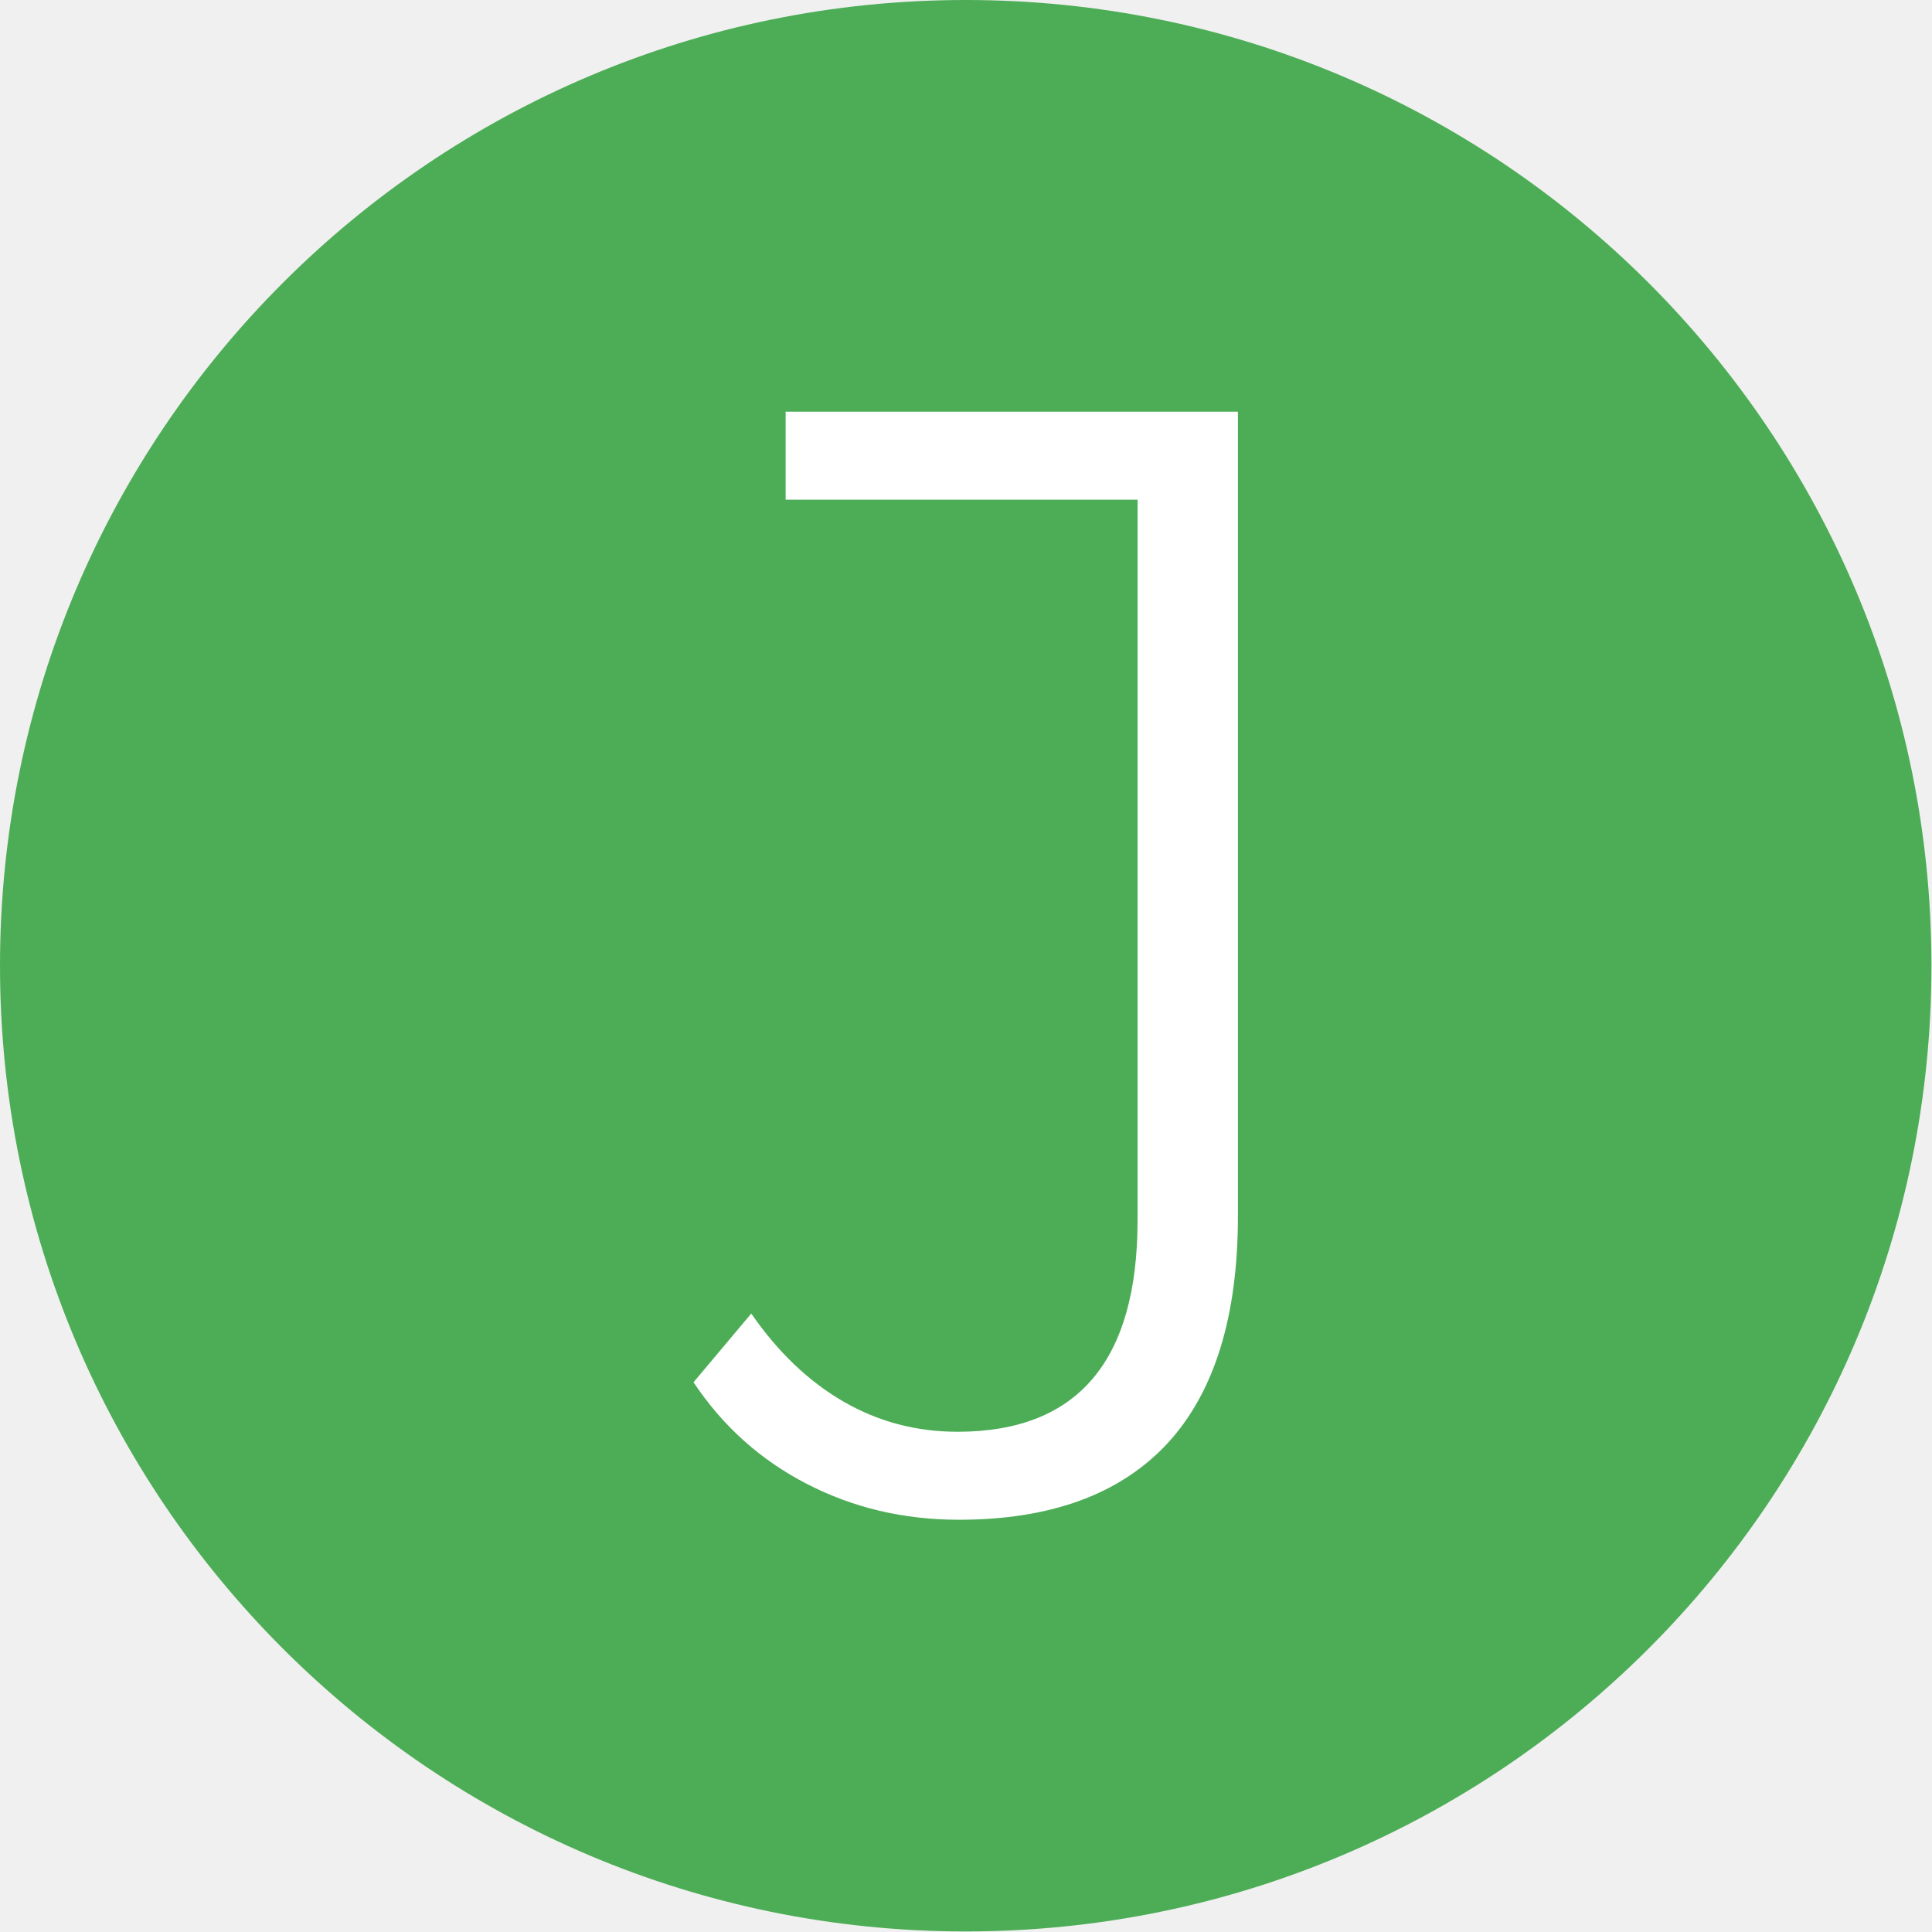
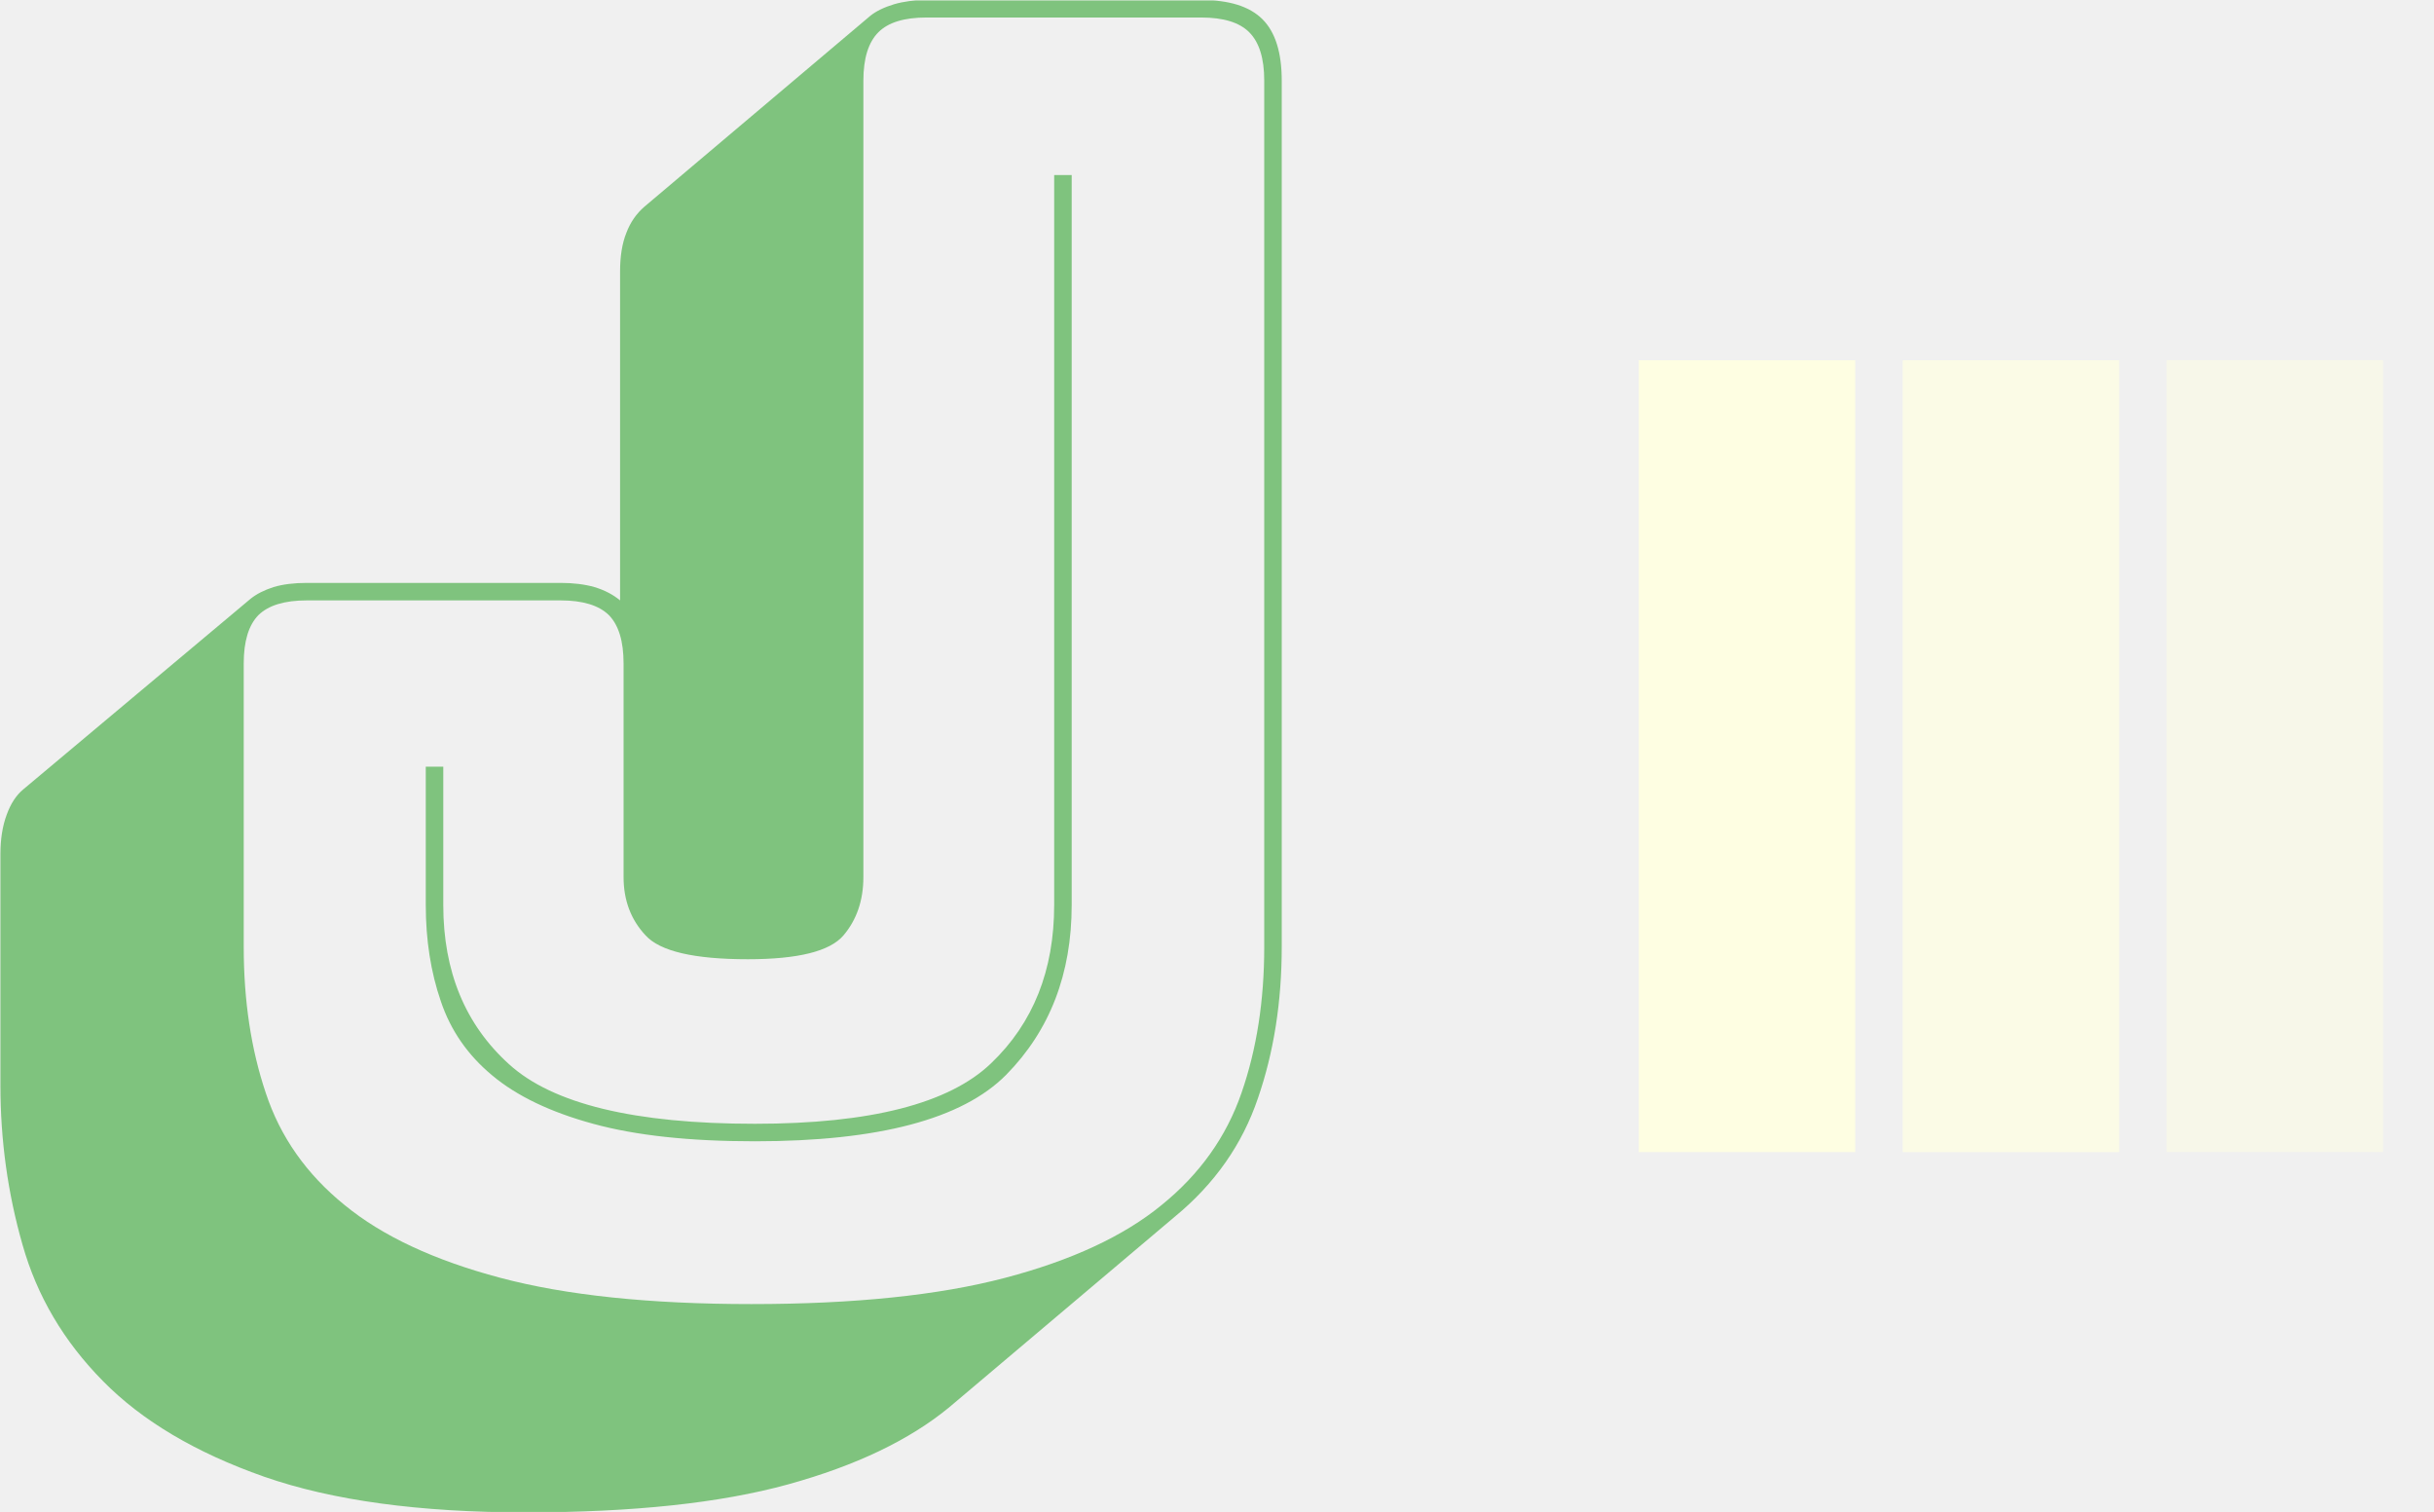
- <svg xmlns="http://www.w3.org/2000/svg" version="1.1" width="2000" height="2000" viewBox="0 0 2000 2000">
-   <g transform="matrix(1,0,0,1,-0.2844311,-0.2844311)">
-     <svg viewBox="0 0 334 334" data-background-color="#ffffff" preserveAspectRatio="xMidYMid meet" height="2000" width="2000">
-       <g id="tight-bounds" transform="matrix(1,0,0,1,0.0475,0.0475)">
-         <svg viewBox="0 0 333.905 333.905" height="333.905" width="333.905">
+ <svg xmlns="http://www.w3.org/2000/svg" version="1.1" width="2000" height="1242" viewBox="0 0 2000 1242">
+   <g transform="matrix(1,0,0,1,-1.212121,0.3568298)">
+     <svg viewBox="0 0 396 246" data-background-color="#333333" preserveAspectRatio="xMidYMid meet" height="1242" width="2000">
+       <g id="tight-bounds" transform="matrix(1,0,0,1,0.24,-0.07067644)">
+         <svg viewBox="0 0 395.52 246.141" height="246.141" width="395.52">
          <g>
-             <svg />
-           </g>
-           <g>
-             <svg viewBox="0 0 333.905 333.905" height="333.905" width="333.905">
+             <svg viewBox="0 0 397.221 247.2" height="246.141" width="395.52">
              <g>
-                 <path d="M0 166.952c0-92.205 74.747-166.952 166.952-166.952 92.205 0 166.952 74.747 166.953 166.952 0 92.205-74.747 166.952-166.953 166.953-92.205 0-166.952-74.747-166.952-166.953zM166.952 316.63c82.665 0 149.677-67.013 149.678-149.678 0-82.665-67.013-149.677-149.678-149.677-82.665 0-149.677 67.013-149.677 149.677 0 82.665 67.013 149.677 149.677 149.678z" data-fill-palette-color="tertiary" fill="#4dad56" stroke="transparent" />
-                 <ellipse rx="160.274" ry="160.274" cx="166.952" cy="166.952" fill="#4dad56" stroke="transparent" stroke-width="0" fill-opacity="1" data-fill-palette-color="tertiary" />
-               </g>
-               <g transform="matrix(1,0,0,1,119.8945,71.17305)">
-                 <svg viewBox="0 0 94.116 191.558" height="191.558" width="94.116">
-                   <g>
-                     <svg viewBox="0 0 94.116 191.558" height="191.558" width="94.116">
+                 <svg viewBox="0 0 209.433 247.2" height="247.2" width="209.433">
+                   <g id="textblocktransform">
+                     <svg viewBox="0 0 209.433 247.2" height="247.2" width="209.433" id="textblock">
                      <g>
-                         <svg viewBox="0 0 94.116 191.558" height="191.558" width="94.116">
-                           <g>
-                             <svg viewBox="0 0 94.116 191.558" height="191.558" width="94.116">
-                               <g id="textblocktransform">
-                                 <svg viewBox="0 0 94.116 191.558" height="191.558" width="94.116" id="textblock">
-                                   <g>
-                                     <svg viewBox="0 0 94.116 191.558" height="191.558" width="94.116">
-                                       <g transform="matrix(1,0,0,1,0,0)">
-                                         <svg width="94.116" viewBox="-0.25 -35 19.8 40.3" height="191.558" data-palette-color="#ffffff">
-                                           <path d="M9.4 5.3Q6.4 5.3 3.88 4 1.35 2.7-0.25 0.3L-0.25 0.3 1.85-2.2Q3.3-0.1 5.2 1 7.1 2.1 9.35 2.1L9.35 2.1Q15.9 2.1 15.9-5.6L15.9-5.6 15.9-31.8 3.1-31.8 3.1-35 19.55-35 19.55-5.75Q19.55-0.25 16.98 2.53 14.4 5.3 9.4 5.3L9.4 5.3Z" opacity="1" transform="matrix(1,0,0,1,0,0)" fill="#ffffff" class="wordmark-text-0" data-fill-palette-color="quaternary" id="text-0" />
-                                         </svg>
-                                       </g>
-                                     </svg>
-                                   </g>
-                                 </svg>
-                               </g>
+                         <svg viewBox="0 0 209.433 247.2" height="247.2" width="209.433">
+                           <g transform="matrix(1,0,0,1,0,0)">
+                             <svg width="209.433" viewBox="0.85 -36.5 36.6 43.2" height="247.2" data-palette-color="#7fc37e">
+                               <path d="M15.85 6.7L15.85 6.7Q11.3 6.7 8.38 5.68 5.45 4.65 3.78 2.95 2.1 1.25 1.48-0.95 0.85-3.15 0.85-5.5L0.85-5.5 0.85-12.1Q0.85-12.75 1.03-13.23 1.2-13.7 1.5-13.95L1.5-13.95 8-19.4Q8.25-19.6 8.65-19.73 9.05-19.85 9.6-19.85L9.6-19.85 16.85-19.85Q17.4-19.85 17.82-19.73 18.25-19.6 18.55-19.35L18.55-19.35 18.55-28.75Q18.55-29.4 18.73-29.85 18.9-30.3 19.25-30.6L19.25-30.6 25.7-36.05Q25.95-36.25 26.38-36.38 26.8-36.5 27.3-36.5L27.3-36.5 35.15-36.5Q36.35-36.5 36.9-35.95 37.45-35.4 37.45-34.2L37.45-34.2 37.45-9.45Q37.45-7.1 36.77-5.13 36.1-3.15 34.4-1.75L34.4-1.75 27.95 3.7Q26.25 5.1 23.35 5.9 20.45 6.7 15.85 6.7ZM36.95-9.45L36.95-9.45 36.95-34.2Q36.95-35.15 36.52-35.58 36.1-36 35.15-36L35.15-36 27.3-36Q26.35-36 25.93-35.58 25.5-35.15 25.5-34.2L25.5-34.2 25.5-11.45Q25.5-10.45 24.93-9.78 24.35-9.1 22.2-9.1L22.2-9.1Q19.9-9.1 19.28-9.78 18.65-10.45 18.65-11.45L18.65-11.45 18.65-17.55Q18.65-18.5 18.23-18.93 17.8-19.35 16.85-19.35L16.85-19.35 9.6-19.35Q8.65-19.35 8.22-18.93 7.8-18.5 7.8-17.55L7.8-17.55 7.8-9.45Q7.8-7.15 8.43-5.28 9.05-3.4 10.68-2.08 12.3-0.75 15.13 0 17.95 0.75 22.3 0.75L22.3 0.75Q26.7 0.75 29.55 0 32.4-0.75 34.02-2.08 35.65-3.4 36.3-5.28 36.95-7.15 36.95-9.45ZM30.95-10.65L30.95-31.5 31.45-31.5 31.45-10.65Q31.45-7.7 29.58-5.8 27.7-3.9 22.4-3.9L22.4-3.9Q19.6-3.9 17.78-4.4 15.95-4.9 14.9-5.78 13.85-6.65 13.43-7.9 13-9.15 13-10.65L13-10.65 13-14.6 13.5-14.6 13.5-10.65Q13.5-7.8 15.38-6.1 17.25-4.4 22.4-4.4L22.4-4.4Q27.35-4.4 29.15-6.13 30.95-7.85 30.95-10.65L30.95-10.65Z" opacity="1" transform="matrix(1,0,0,1,0,0)" fill="#7fc37e" class="wordmark-text-0" data-fill-palette-color="primary" id="text-0" />
                            </svg>
                          </g>
-                           <g />
                        </svg>
                      </g>
                    </svg>
+                   </g>
+                 </svg>
+               </g>
+               <g transform="matrix(1,0,0,1,267.7913,58.8851)">
+                 <svg viewBox="0 0 129.43 129.43" height="129.43" width="129.43">
+                   <g data-palette-color="#fefee2">
+                     <rect width="35.377" height="129.43" fill="#fefee2" stroke="transparent" data-fill-palette-color="accent" x="0" fill-opacity="1" />
+                     <rect width="35.377" height="129.43" fill="#fefee2" stroke="transparent" data-fill-palette-color="accent" x="43.143" fill-opacity="0.75" />
+                     <rect width="35.377" height="129.43" fill="#fefee2" stroke="transparent" data-fill-palette-color="accent" x="86.287" fill-opacity="0.5" />
                  </g>
                </svg>
              </g>
            </svg>
          </g>
          <defs />
        </svg>
-         <rect width="333.905" height="333.905" fill="none" stroke="none" visibility="hidden" />
+         <rect width="395.52" height="246.141" fill="none" stroke="none" visibility="hidden" />
      </g>
    </svg>
  </g>
</svg>
